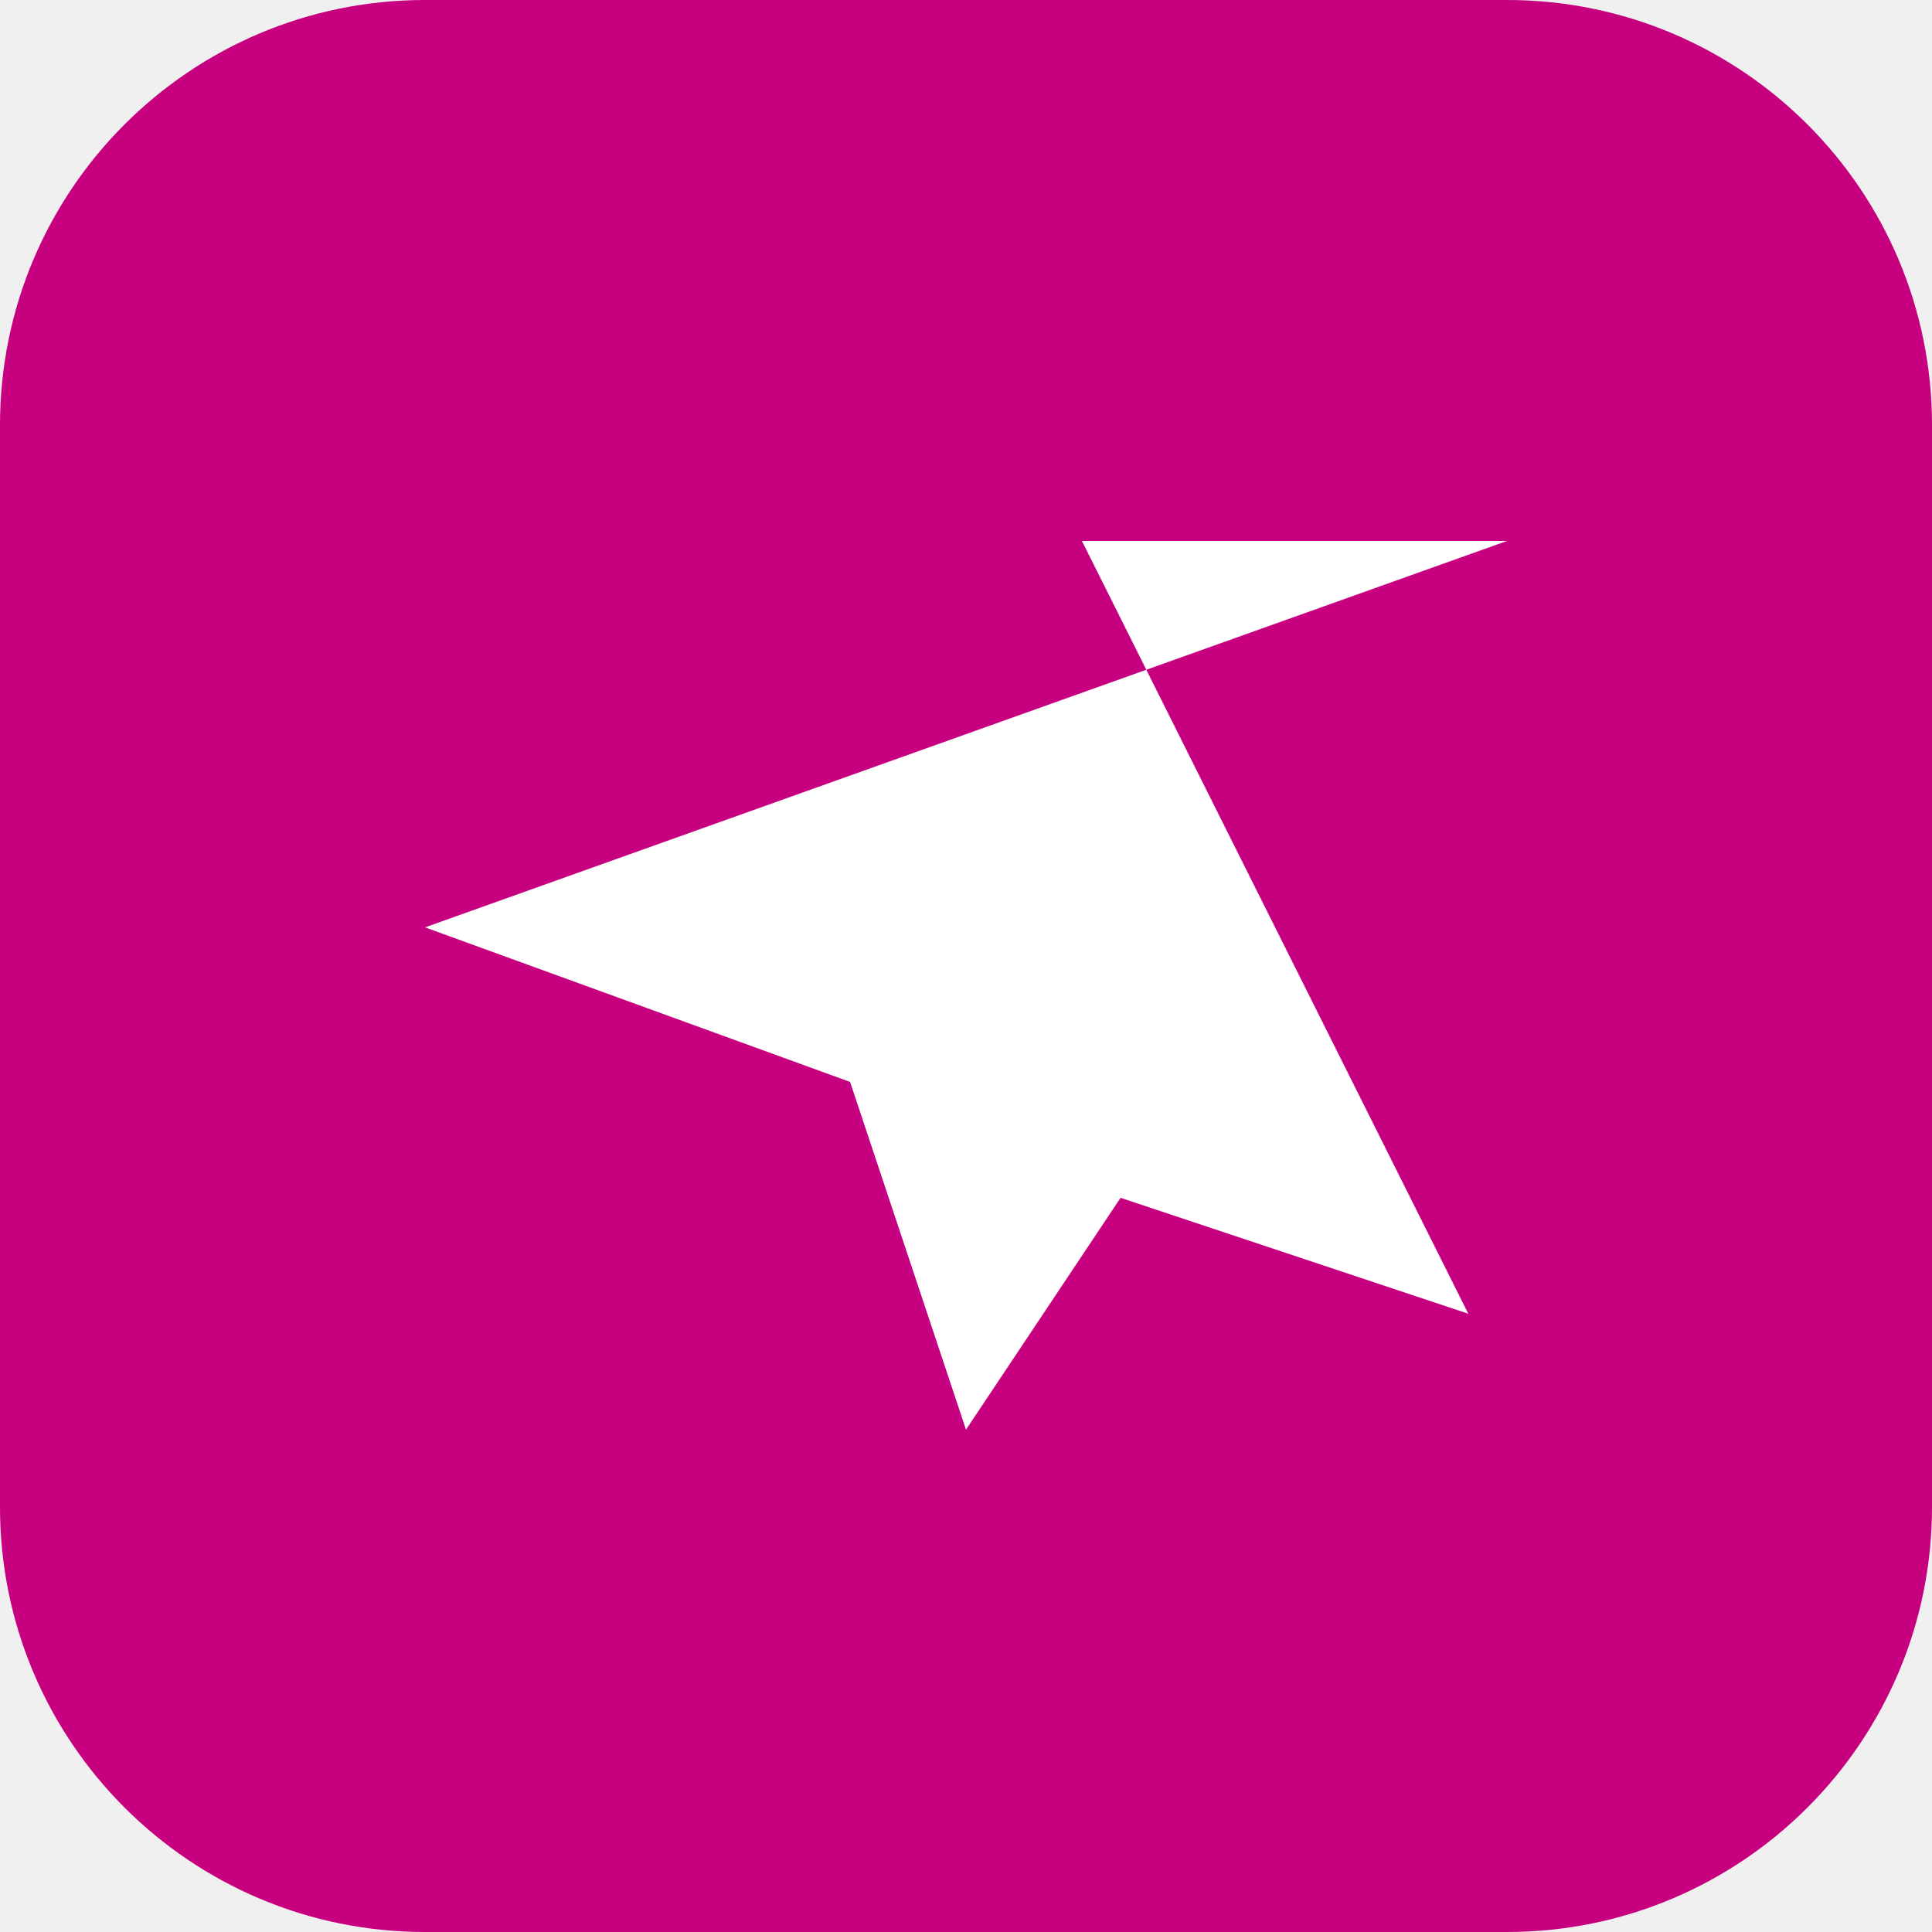
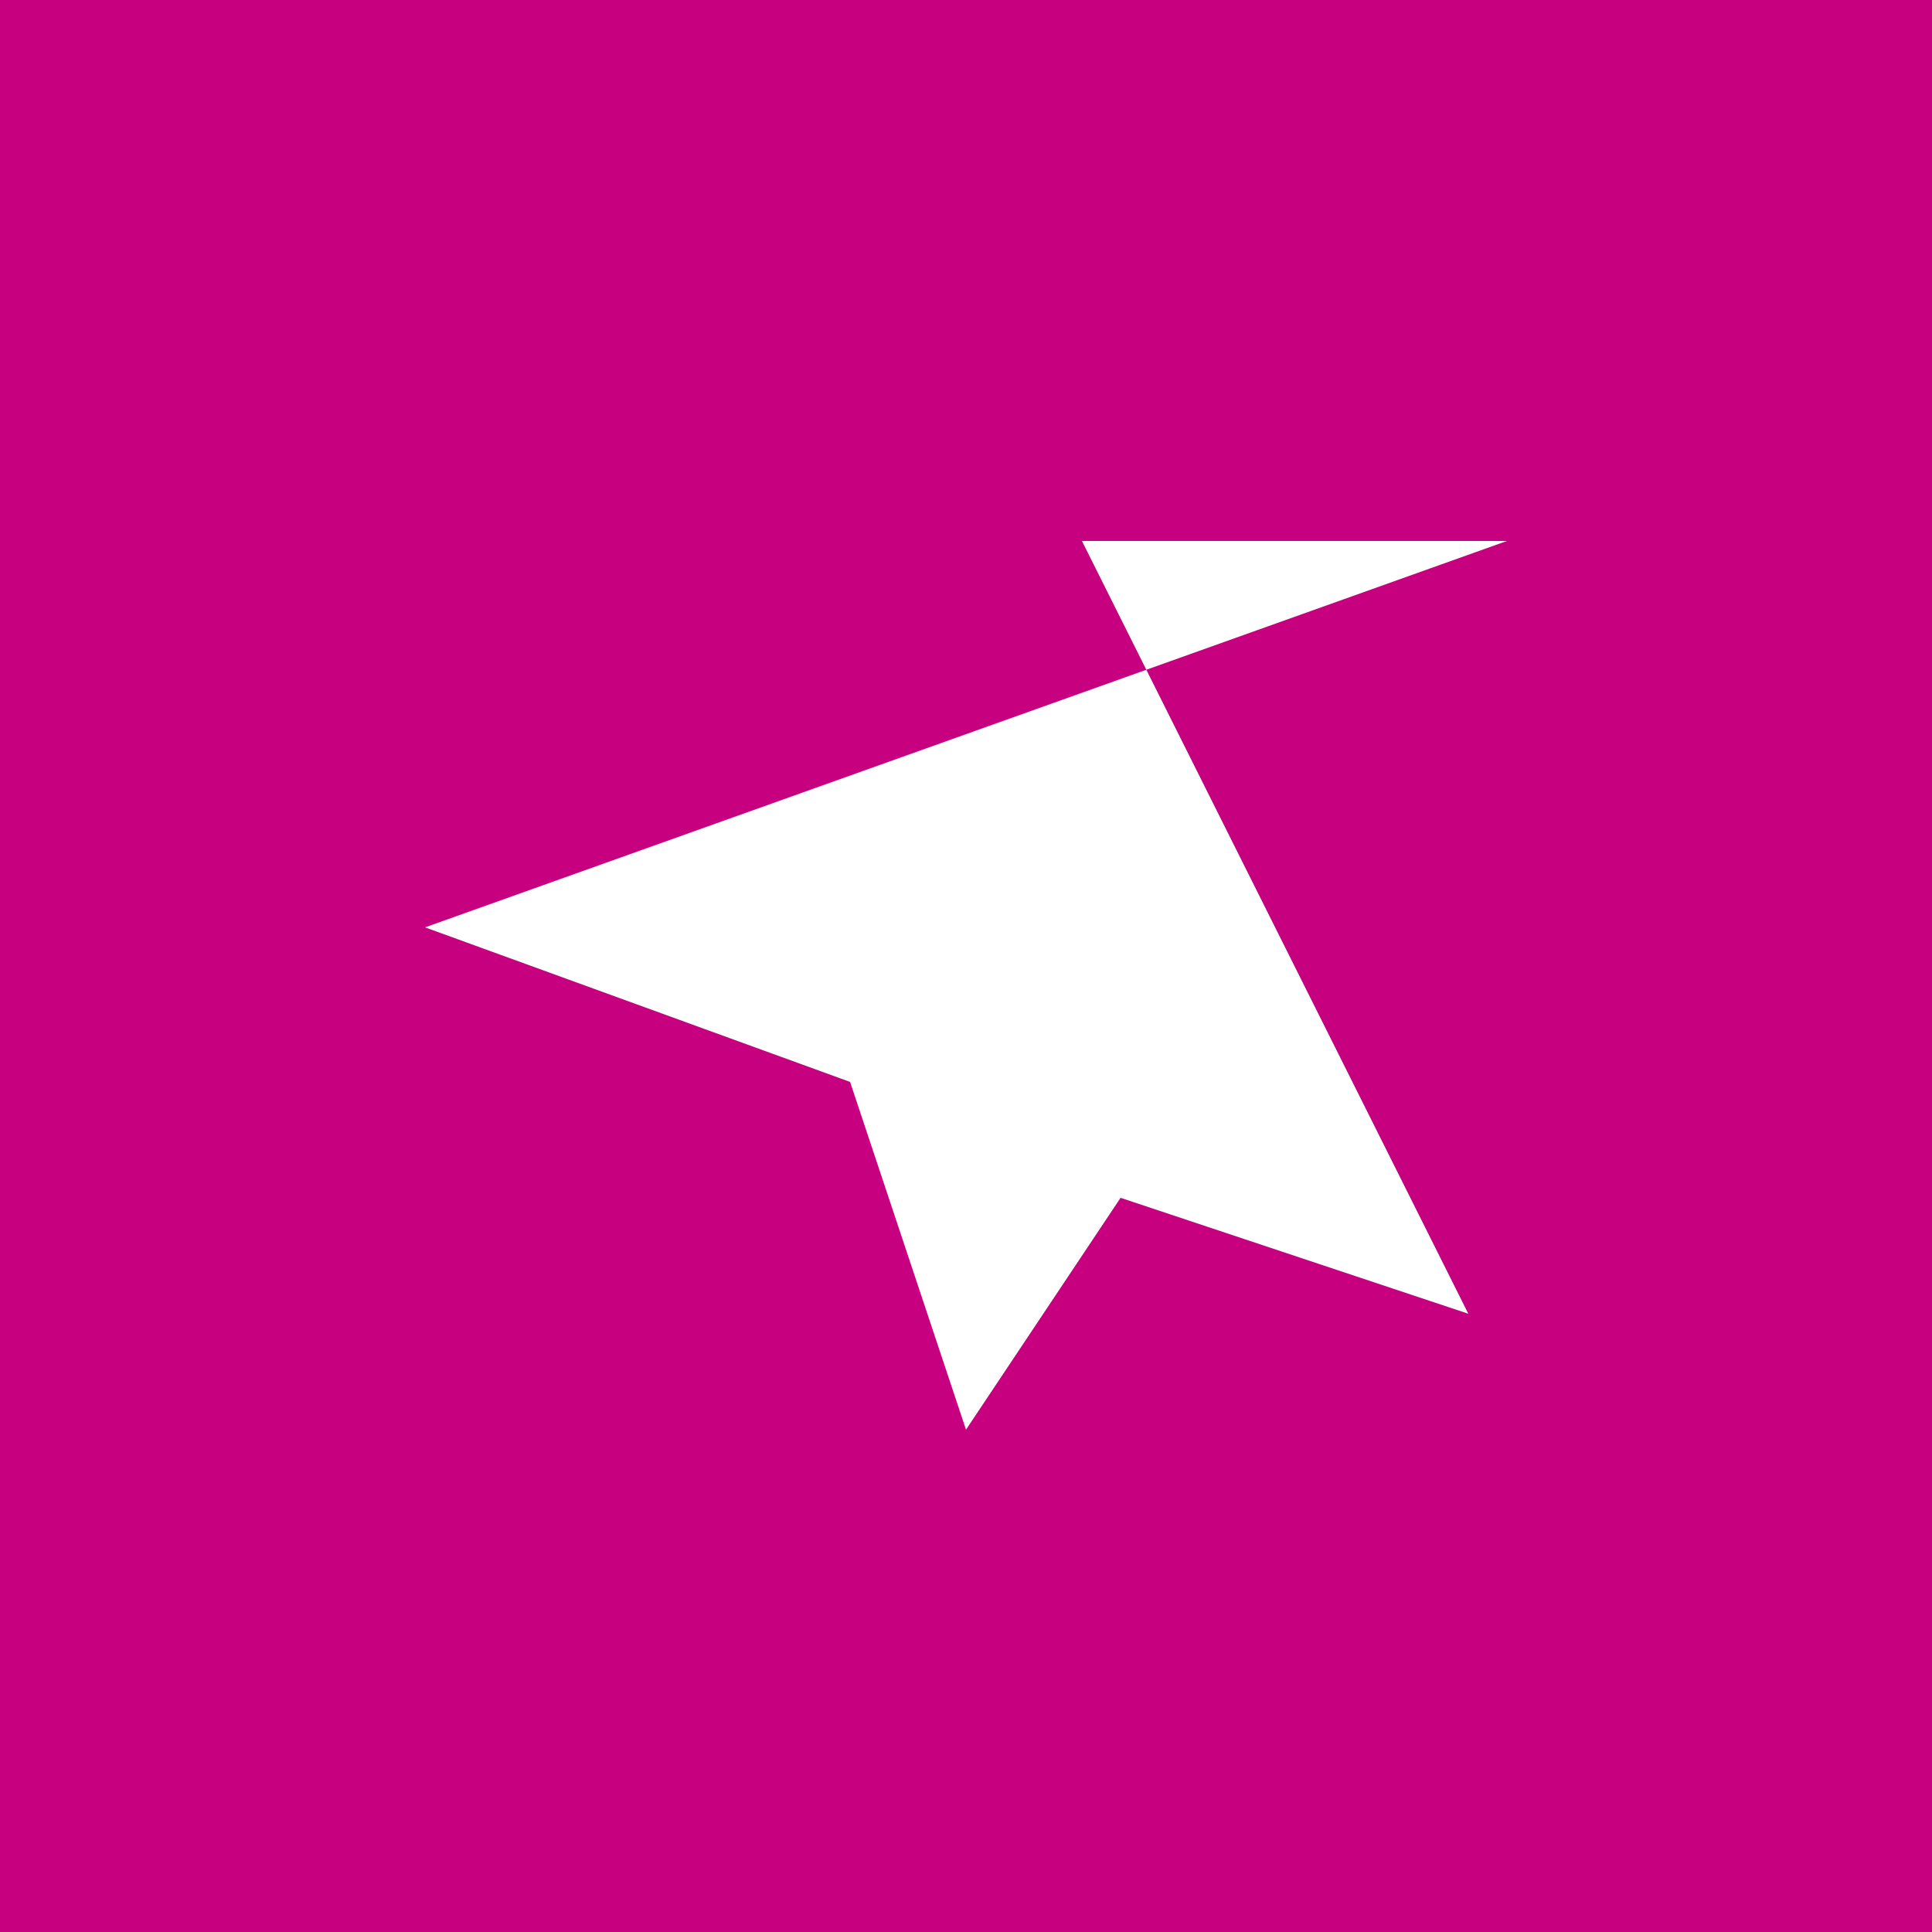
<svg xmlns="http://www.w3.org/2000/svg" viewBox="0 0 100 100" fill="none">
-   <rect width="100" height="100" rx="22" fill="#c6007e" />
+   <rect width="100" height="100" fill="#c6007e" />
  <path fill="#fff" d="M78 28L22 48l22 8 6 18 8-12 18 6-20-40z" />
</svg>
